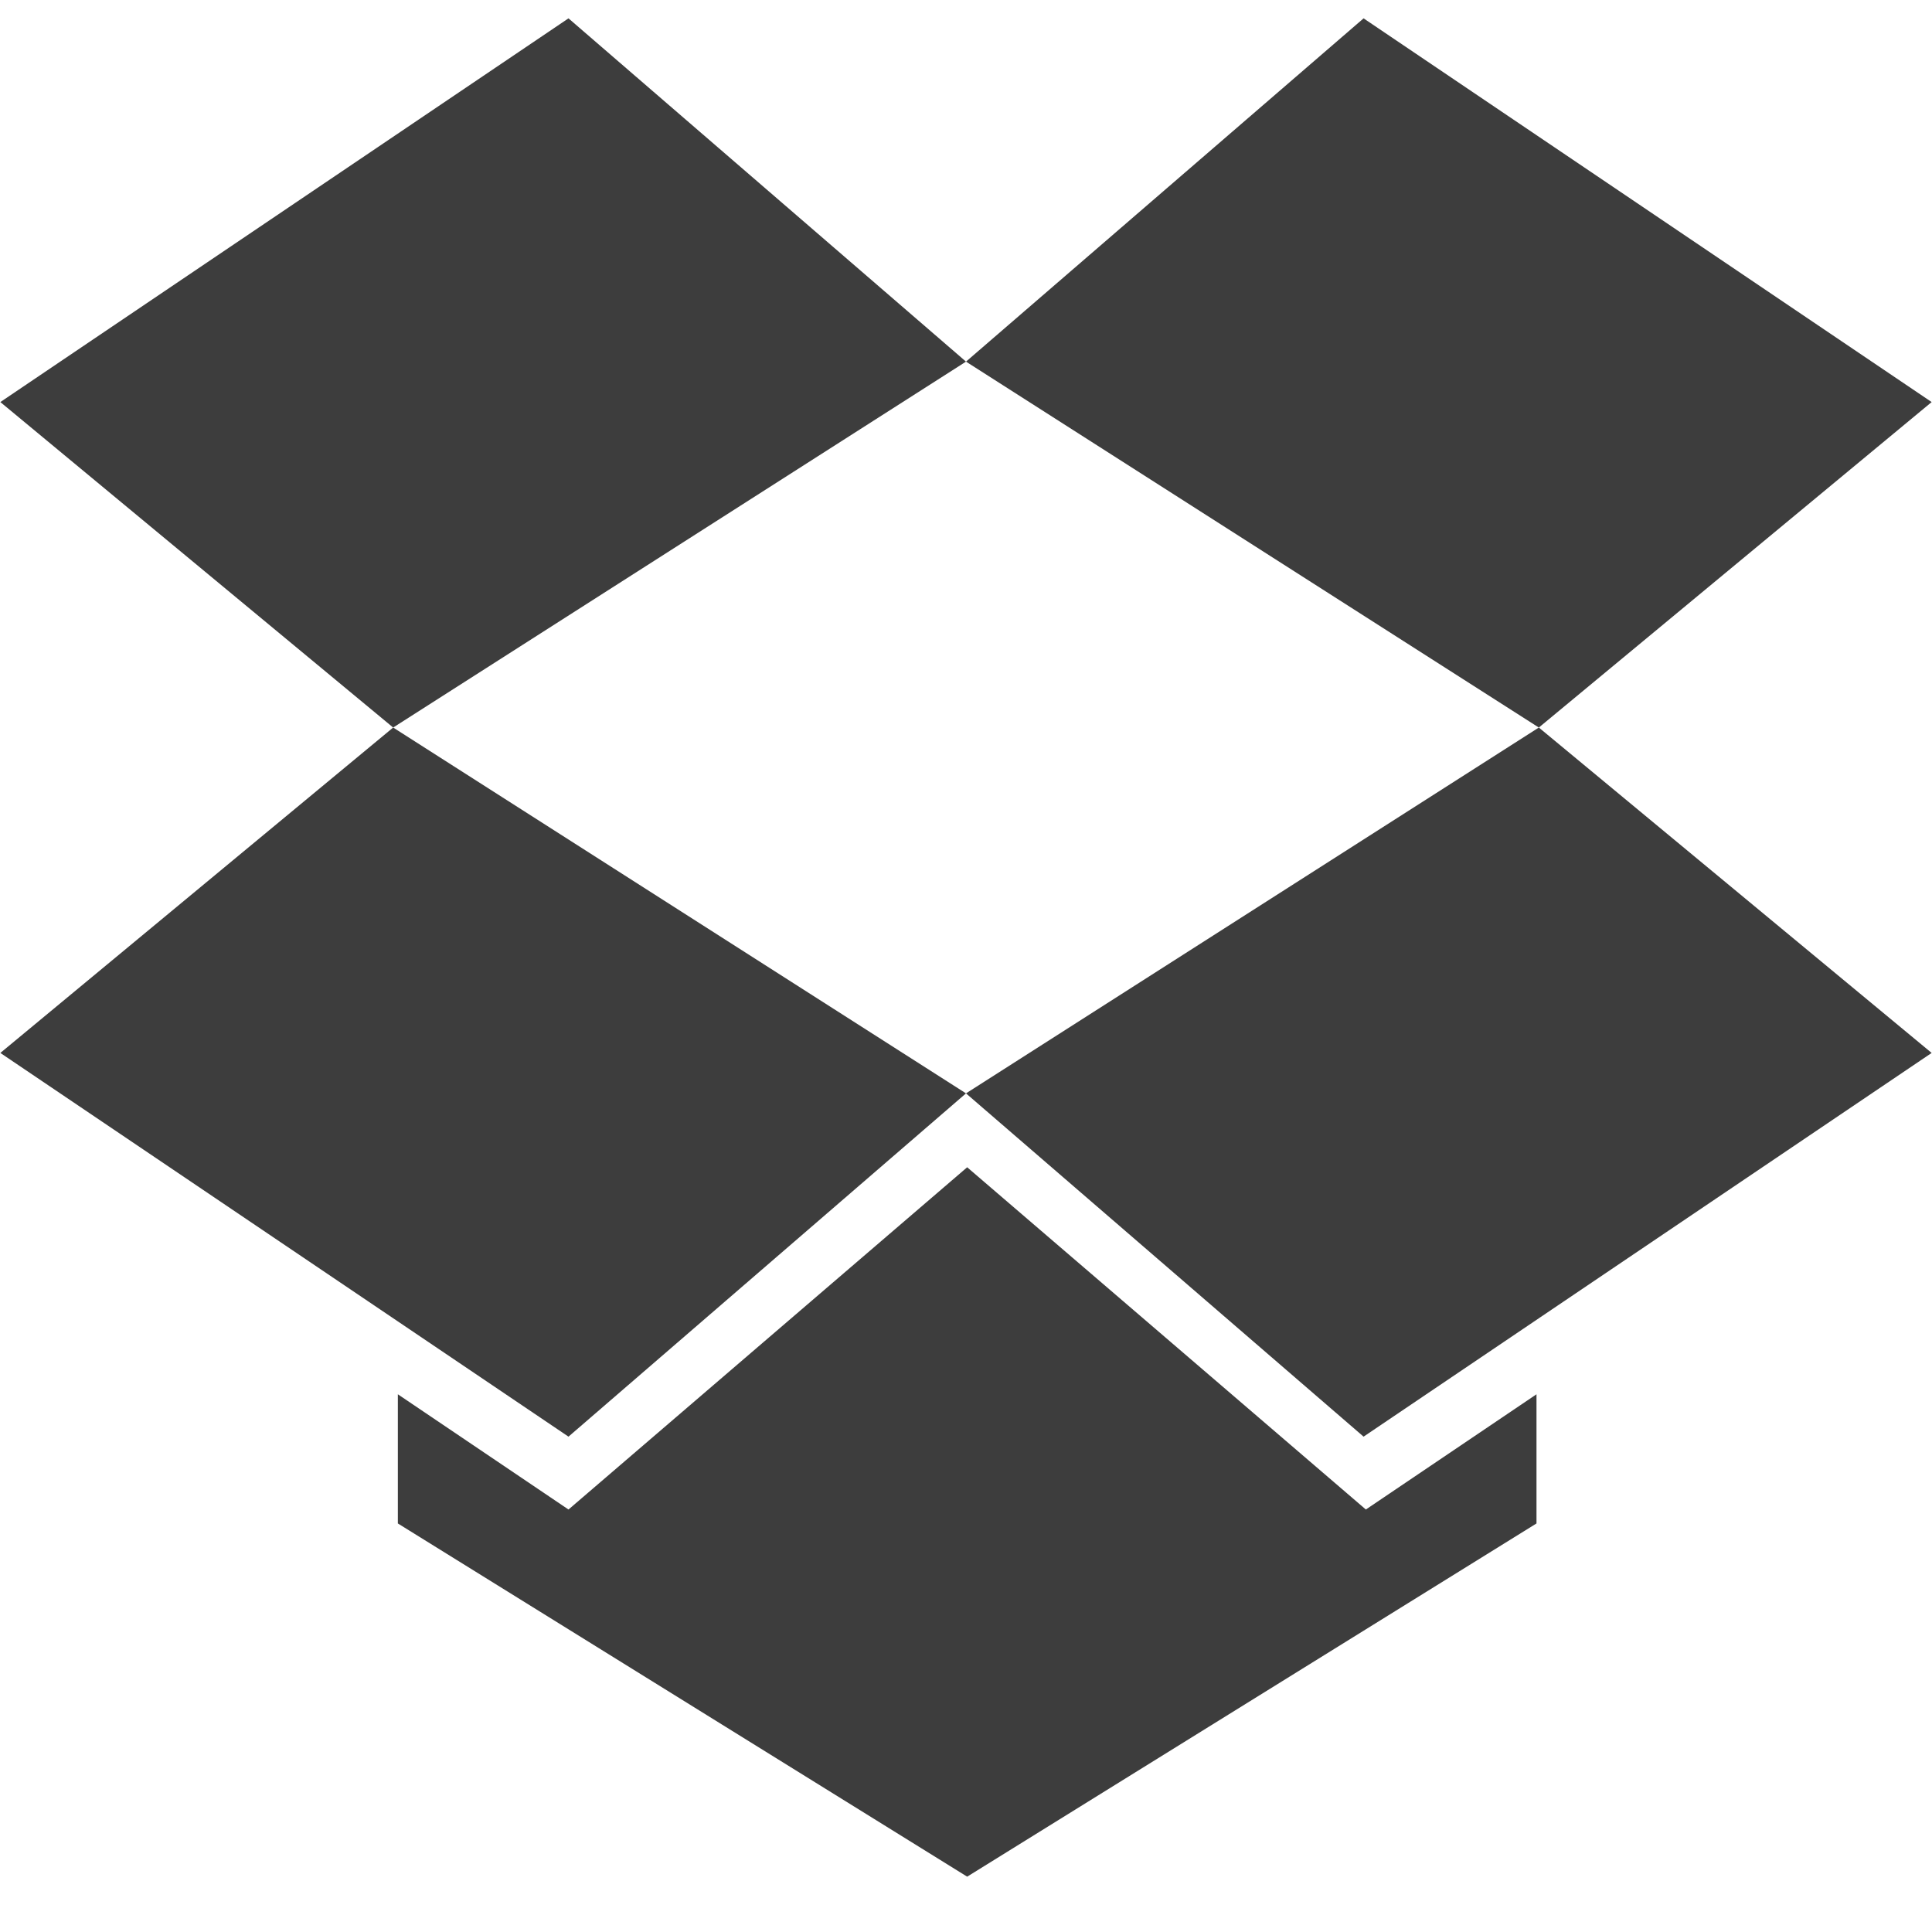
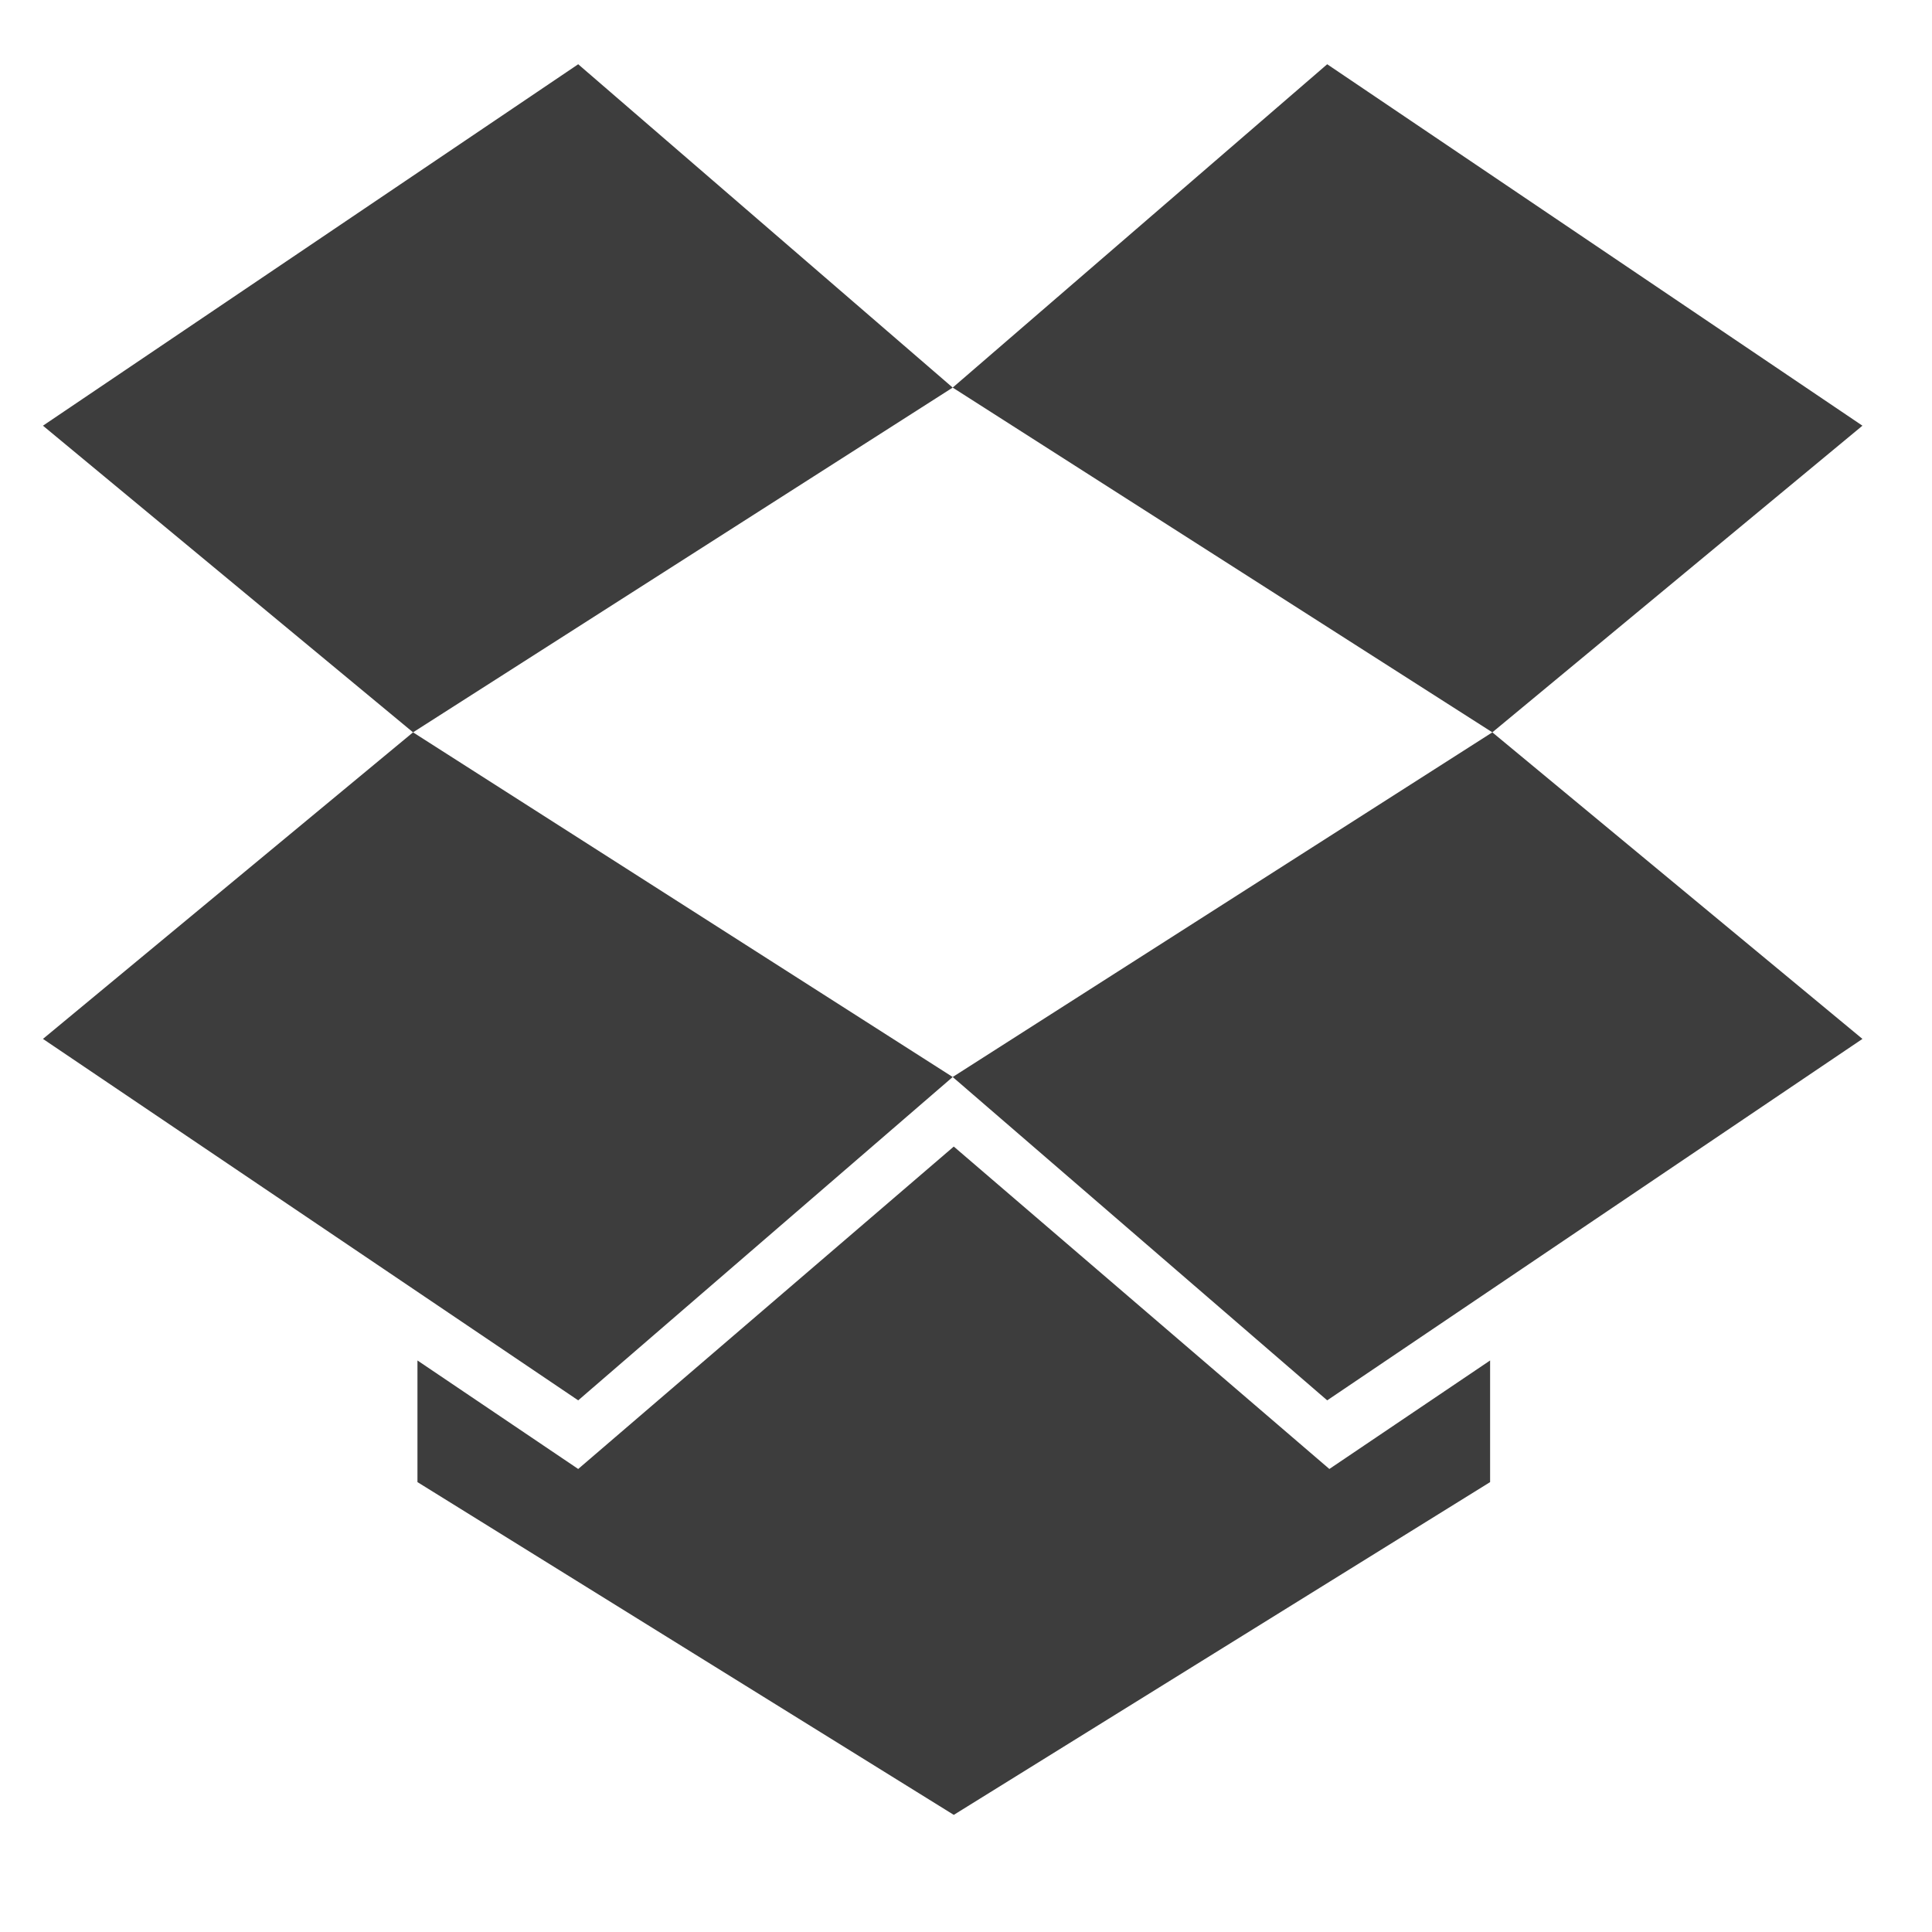
- <svg xmlns="http://www.w3.org/2000/svg" width="28px" height="28px" viewBox="0 0 28 28" version="1.1">
+ <svg xmlns="http://www.w3.org/2000/svg" width="25px" height="25px" viewBox="0 0 25 25" version="1.1">
  <defs />
  <g id="Page-1" stroke="none" stroke-width="1" fill="none" fill-rule="evenodd">
-     <g id="dropbox" fill="#3D3D3D">
-       <path d="M14.017,16.917 L8.239,21.877 L5.766,20.207 L5.766,22.079 L14.017,27.198 L22.268,22.079 L22.268,20.207 L19.795,21.877 L14.017,16.917 Z M27.995,5.827 L19.762,0.266 L14,5.241 L22.302,10.544 L27.995,5.827 Z M14,15.846 L19.762,20.821 L27.995,15.26 L22.302,10.544 L14,15.846 Z M0.005,15.26 L8.239,20.821 L14,15.846 L5.698,10.544 L0.005,15.26 Z M8.239,0.266 L0.005,5.827 L5.698,10.544 L14,5.241 L8.239,0.266 Z" id="Shape" />
+     <g id="dropbox" transform="translate(0.551859, 0.607422)" fill="#3D3D3D">
+       <path d="M11.79,14.229 L6.93,18.401 L4.85,16.997 L4.85,18.571 L11.79,22.877 L18.73,18.571 L18.73,16.997 L16.65,18.401 L11.79,14.229 Z M23.548,4.901 L16.622,0.224 L11.776,4.408 L18.759,8.869 L23.548,4.901 Z M11.776,13.329 L16.622,17.513 L23.548,12.836 L18.759,8.869 L11.776,13.329 Z M0.004,12.836 L6.93,17.513 L11.776,13.329 L4.793,8.869 L0.004,12.836 Z M6.93,0.224 L0.004,4.901 L4.793,8.869 L11.776,4.408 L6.93,0.224 Z" id="Shape" />
    </g>
  </g>
</svg>
